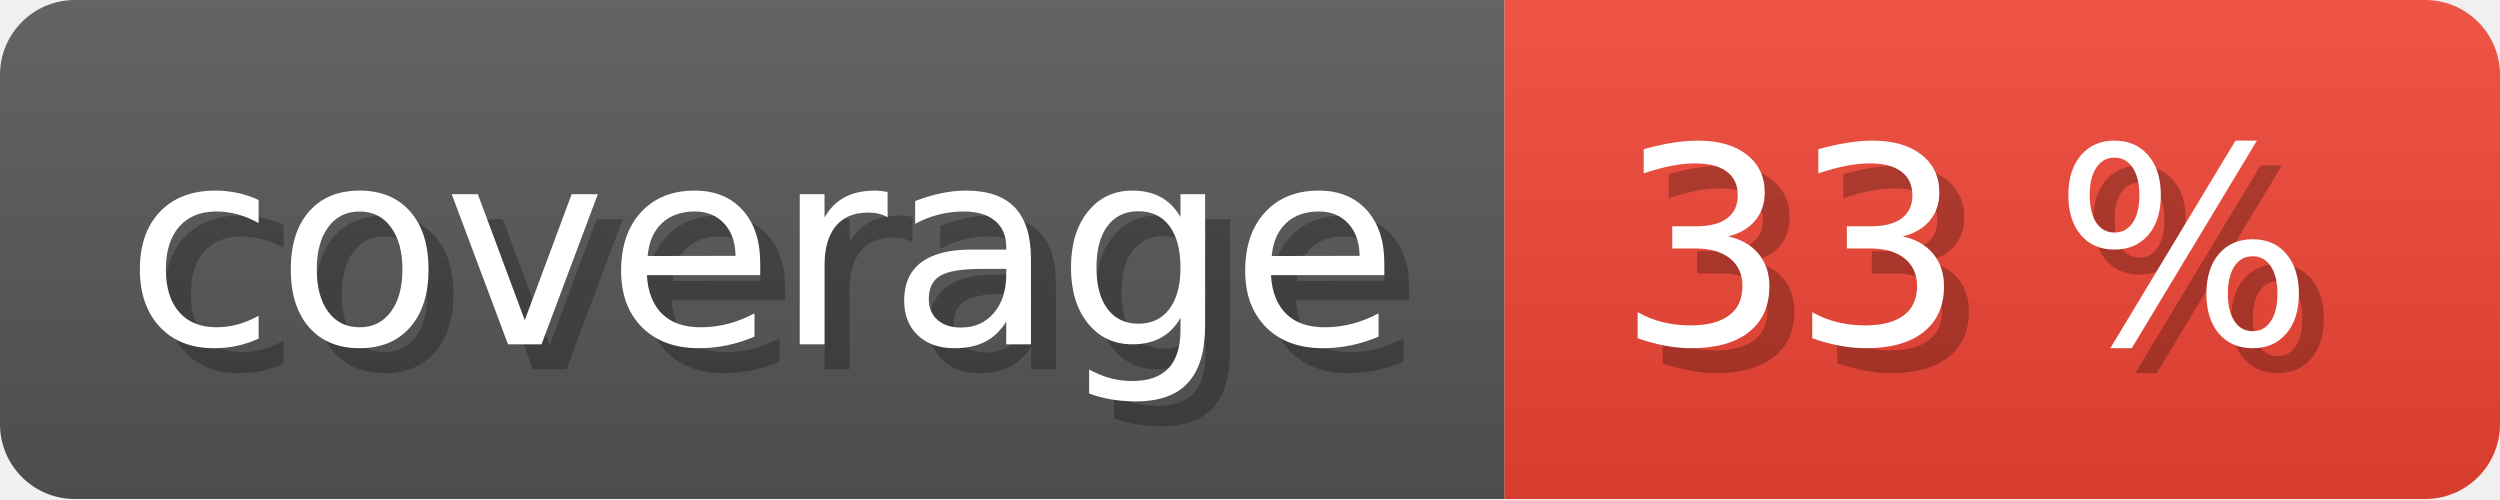
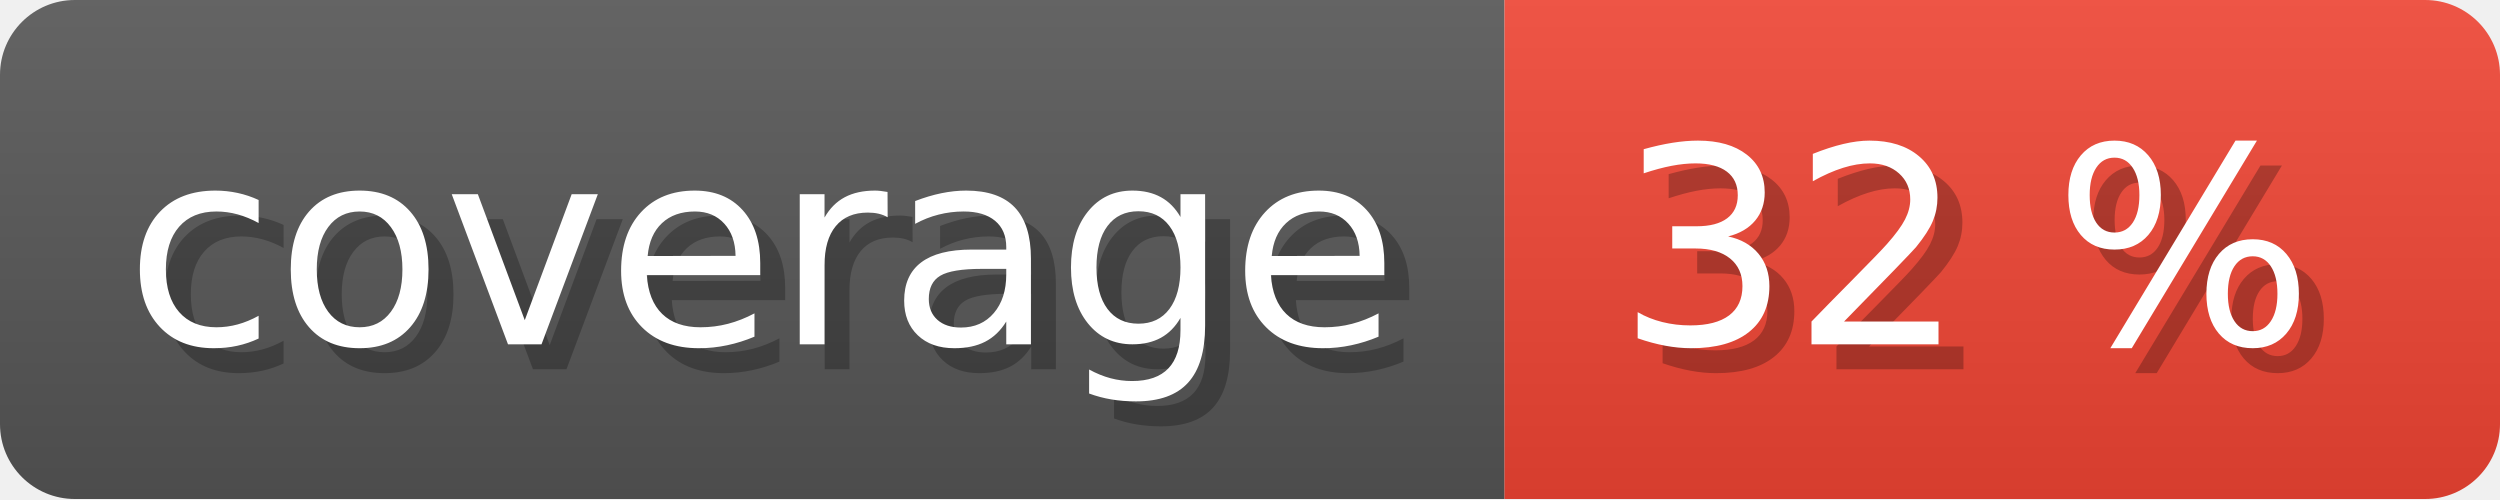
- <svg xmlns="http://www.w3.org/2000/svg" width="100.2" height="20" viewBox="0 0 1002 200" role="img" aria-label="coverage: 33 %">
+ <svg xmlns="http://www.w3.org/2000/svg" width="100.2" height="20" viewBox="0 0 1002 200" role="img" aria-label="coverage: 32 %">
  <linearGradient id="a" x2="0" y2="100%">
    <stop offset="0" stop-opacity=".1" stop-color="#EEE" />
    <stop offset="1" stop-opacity=".1" />
  </linearGradient>
  <mask id="m">
    <rect width="1002" height="200" rx="30" fill="#FFF" />
  </mask>
  <g mask="url(#m)">
    <rect width="603" height="200" fill="#555" />
    <rect width="399" height="200" fill="#E43" x="603" />
    <rect width="1002" height="200" fill="url(#a)" />
  </g>
  <g aria-hidden="true" fill="#fff" text-anchor="start" font-family="Verdana,DejaVu Sans,sans-serif" font-size="110">
    <text x="60" y="148" textLength="503" fill="#000" opacity="0.25">coverage</text>
    <text x="50" y="138" textLength="503">coverage</text>
-     <text x="658" y="148" textLength="299" fill="#000" opacity="0.25">33 %</text>
-     <text x="648" y="138" textLength="299">33 %</text>
+     <text x="658" y="148" textLength="299" fill="#000" opacity="0.25">32 %</text>
+     <text x="648" y="138" textLength="299">32 %</text>
  </g>
</svg>
